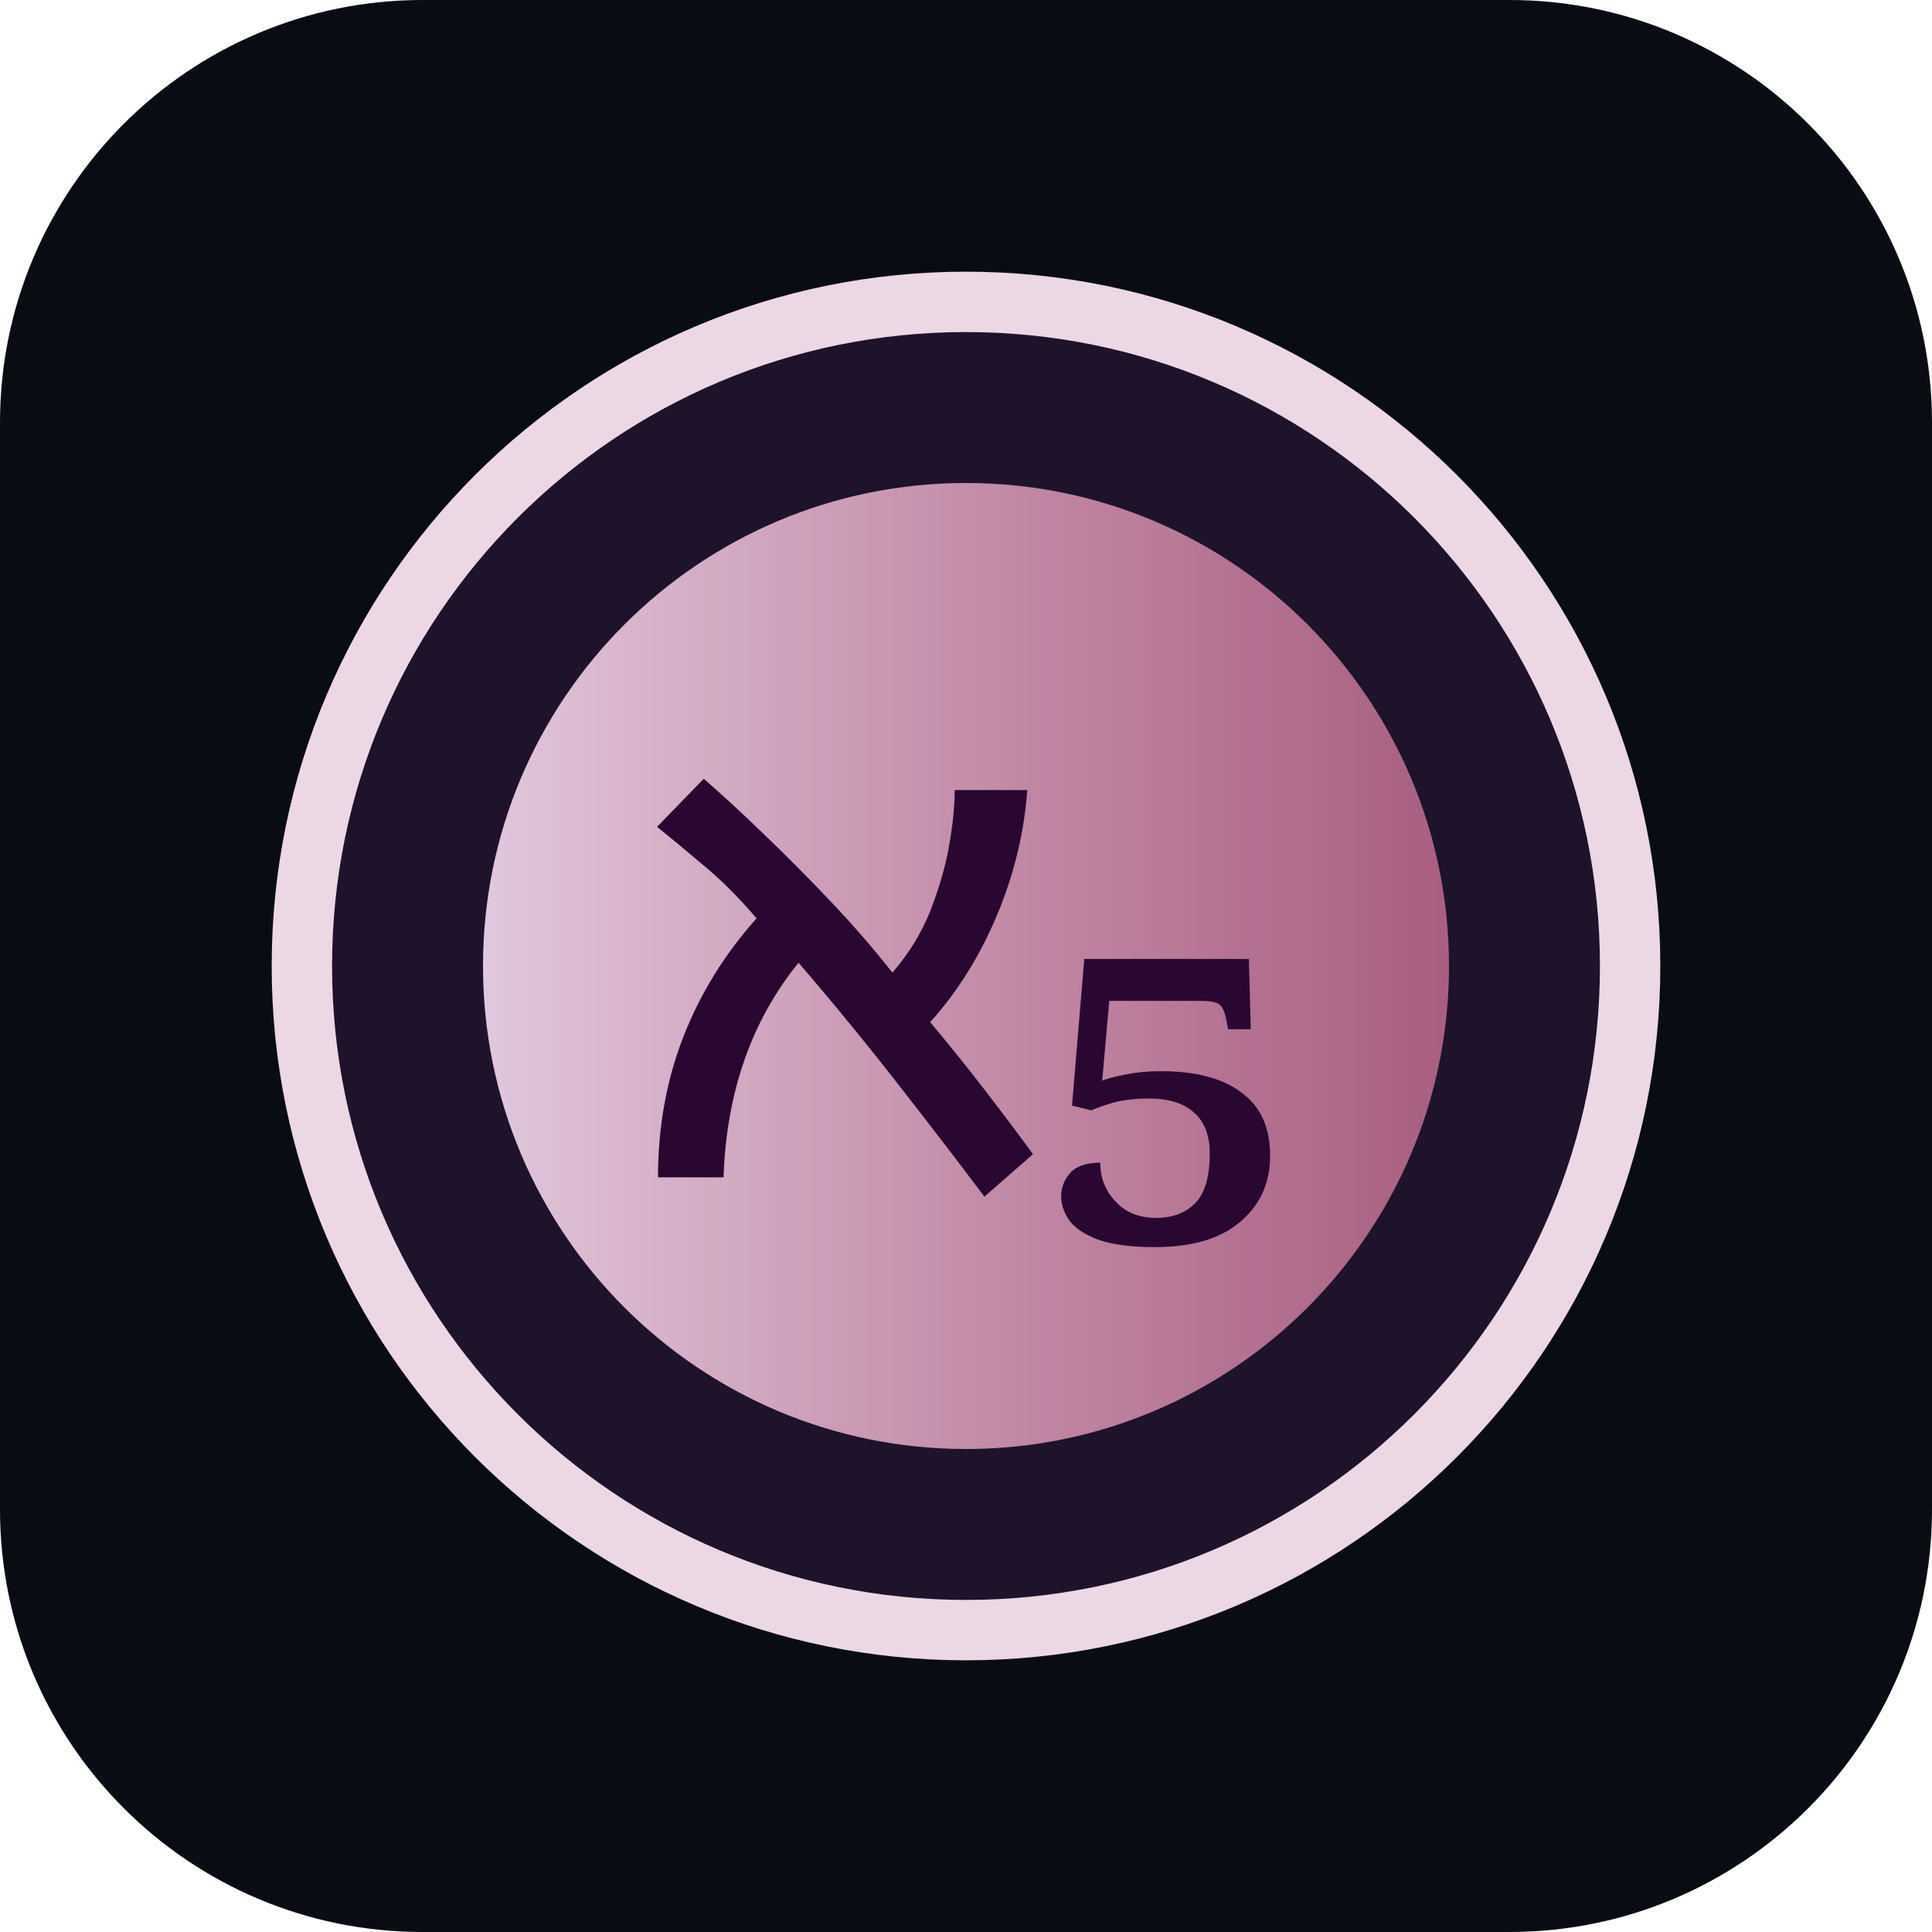
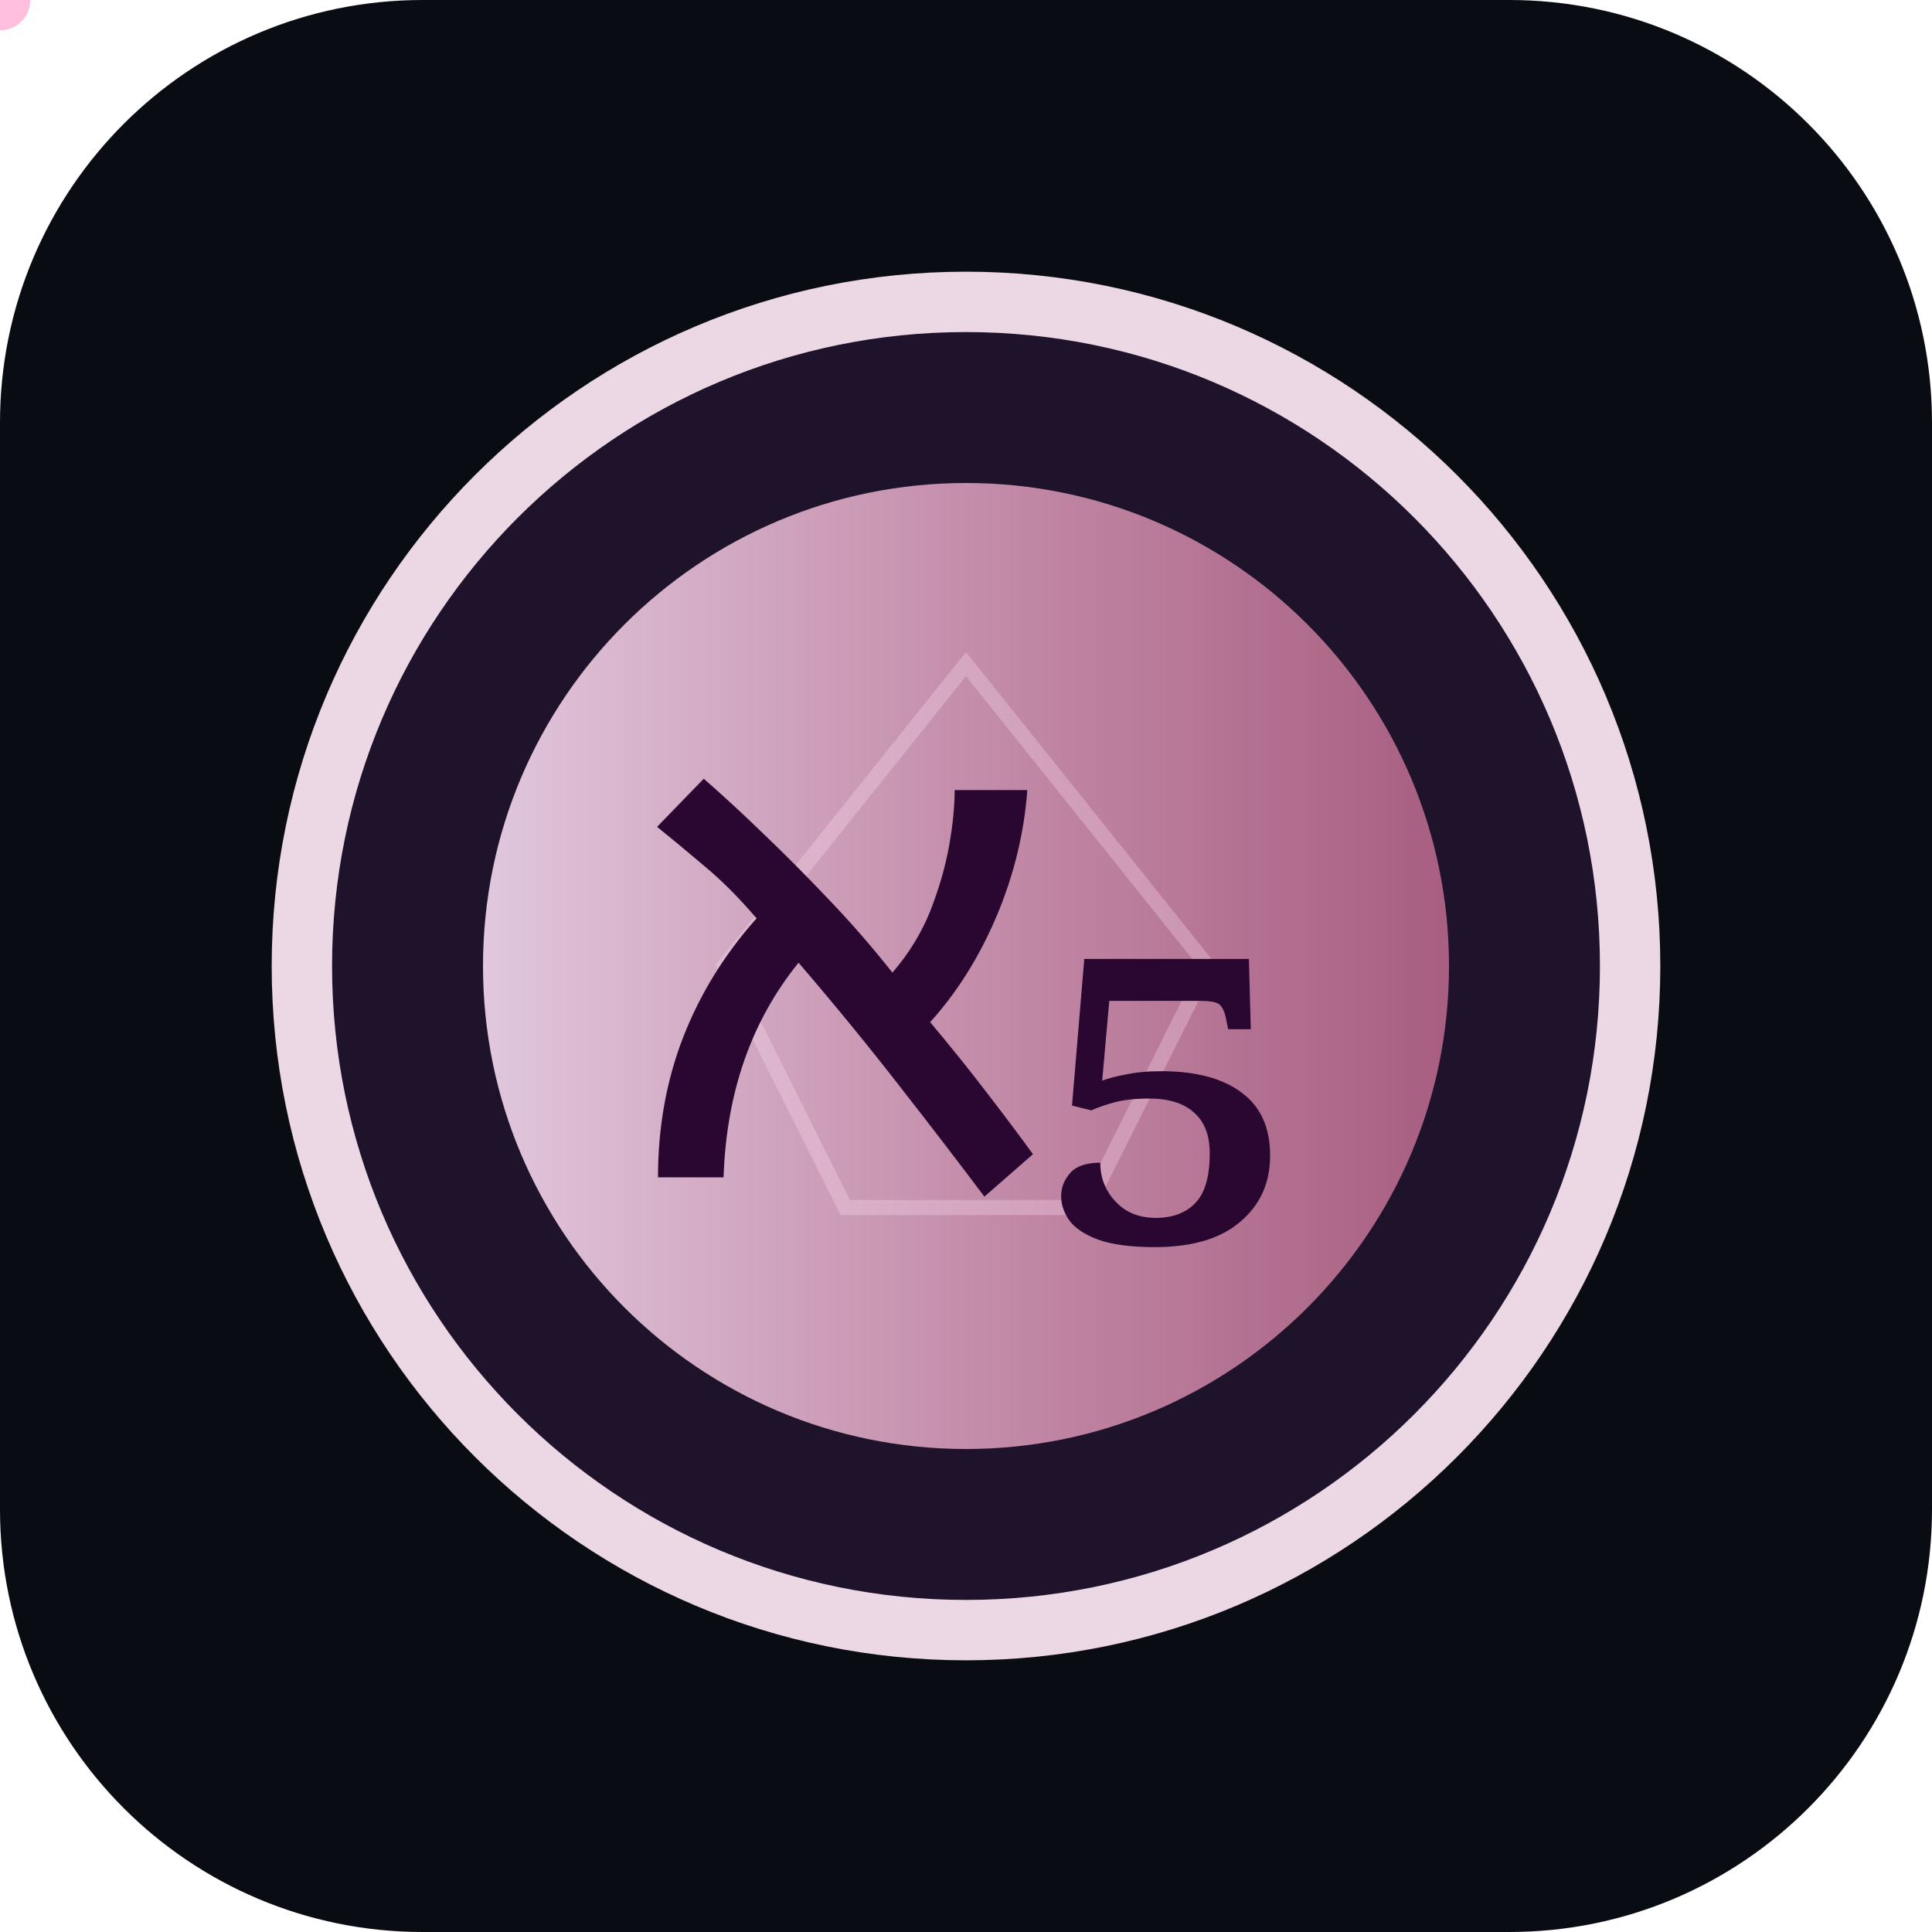
<svg xmlns="http://www.w3.org/2000/svg" viewBox="0 0 64 64">
  <defs>
    <linearGradient id="alephFiveAura" x1="0%" y1="0%" x2="100%" y2="0%">
      <stop offset="0%" stop-color="#ffe4f9" stop-opacity="0.92" />
      <stop offset="100%" stop-color="#ff8fb7" stop-opacity="0.65" />
    </linearGradient>
+     <circle id="alephFive1" r="1" fill="#ffb8d8" opacity="0.7">
+       <animateTransform attributeName="transform" type="translate" values="32,22; 40,32; 36,40; 28,40; 24,32; 32,22" keyTimes="0;0.2;0.4;0.6;0.8;1" dur="5s" repeatCount="indefinite" />
+     </circle>
+     <circle id="alephFive2" r="1" fill="#ffd0e8" opacity="0.7">
+       <animateTransform attributeName="transform" type="translate" values="40,32; 36,40; 28,40; 24,32; 32,22; 40,32" keyTimes="0;0.2;0.4;0.6;0.8;1" dur="5s" repeatCount="indefinite" />
+     </circle>
+     <circle id="alephFive3" r="1" fill="#ffb8d8" opacity="0.7">
+       <animateTransform attributeName="transform" type="translate" values="36,40; 28,40; 24,32; 32,22; 40,32; 36,40" keyTimes="0;0.2;0.4;0.6;0.8;1" dur="5s" repeatCount="indefinite" />
+     </circle>
+     <polygon id="alephFivePenta" points="32,22 40,32 36,40 28,40 24,32" fill="none" stroke="#ffe0f0" stroke-width="0.5" opacity="0.3">
+       <animate attributeName="opacity" values="0.3;0.5;0.3" keyTimes="0;0.5;1" dur="2.5s" repeatCount="indefinite" />
+     </polygon>
  </defs>
  <rect width="64" height="64" rx="14" fill="#0a0c13" />
  <circle cx="32" cy="32" r="22" fill="#20132e" stroke="#ffe8f7" stroke-width="2" opacity="0.92" />
  <circle cx="32" cy="32" r="16" fill="url(#alephFiveAura)" opacity="0.94" />
+   <g id="pentagram">
+     <use href="#alephFivePenta" />
+     <use href="#alephFive1" />
+     <use href="#alephFive2" />
+     <use href="#alephFive3" />
+   </g>
  <text x="32" y="39" font-family="'Cormorant Garamond', serif" font-size="22" text-anchor="middle" fill="#2a0731">ℵ₅</text>
</svg>
